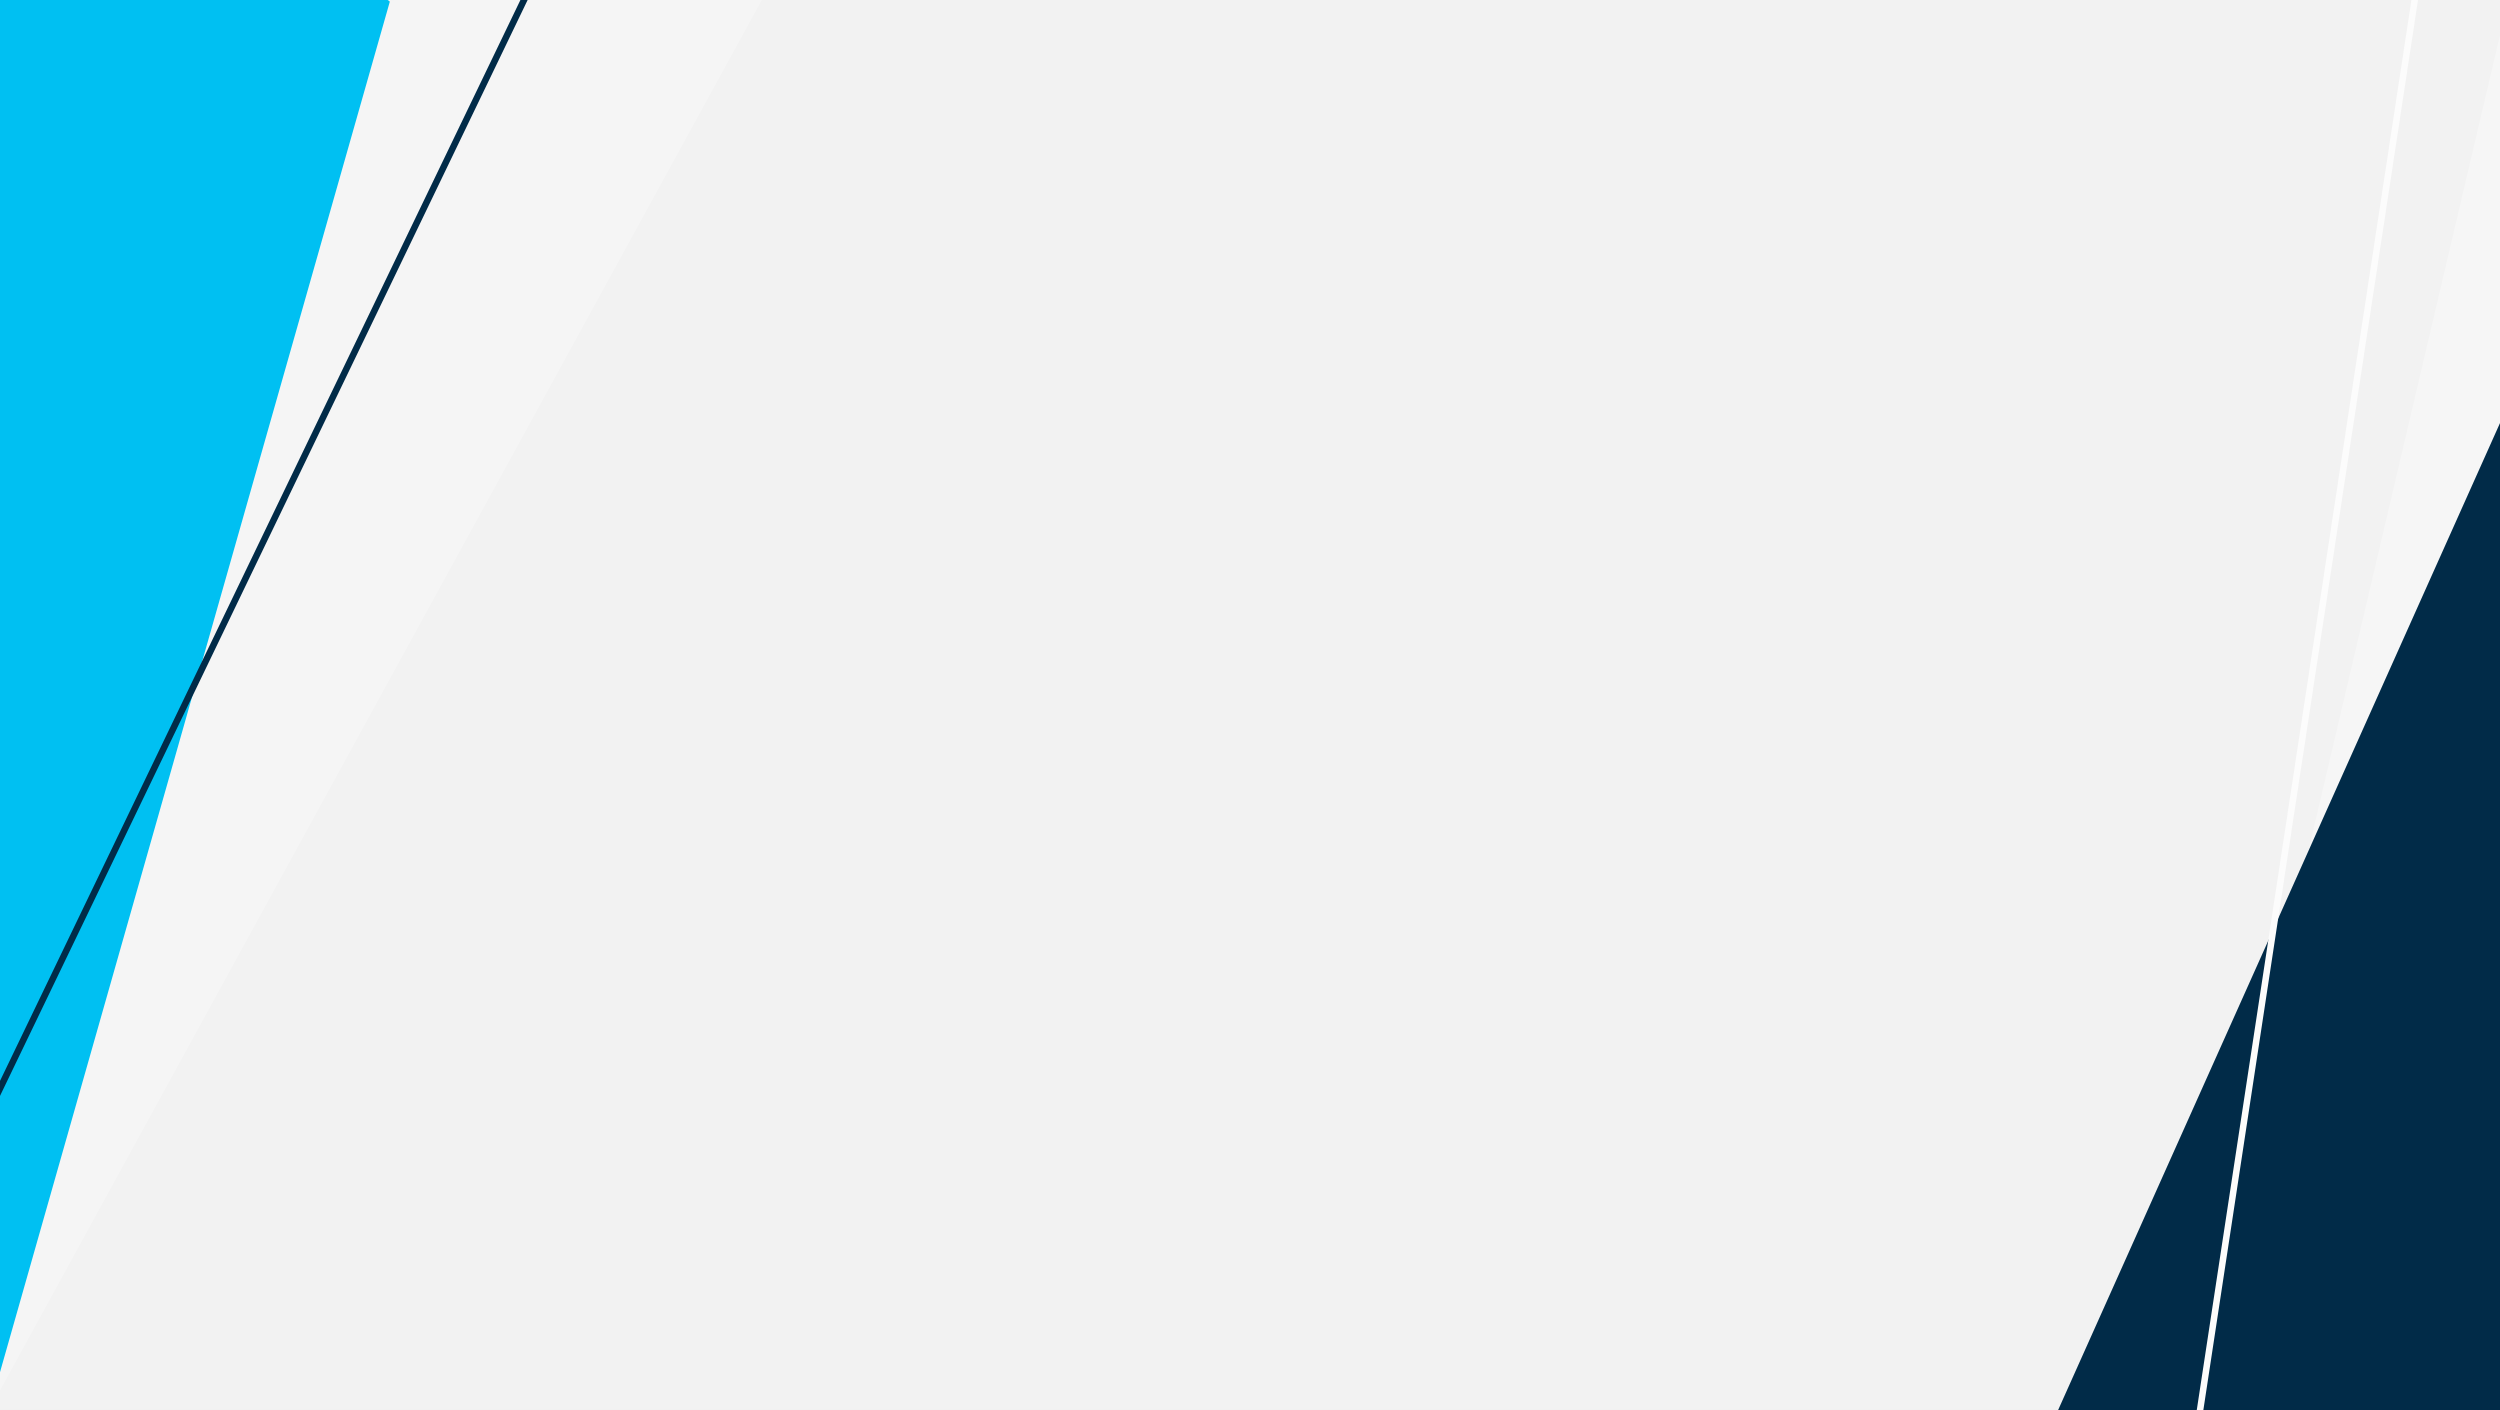
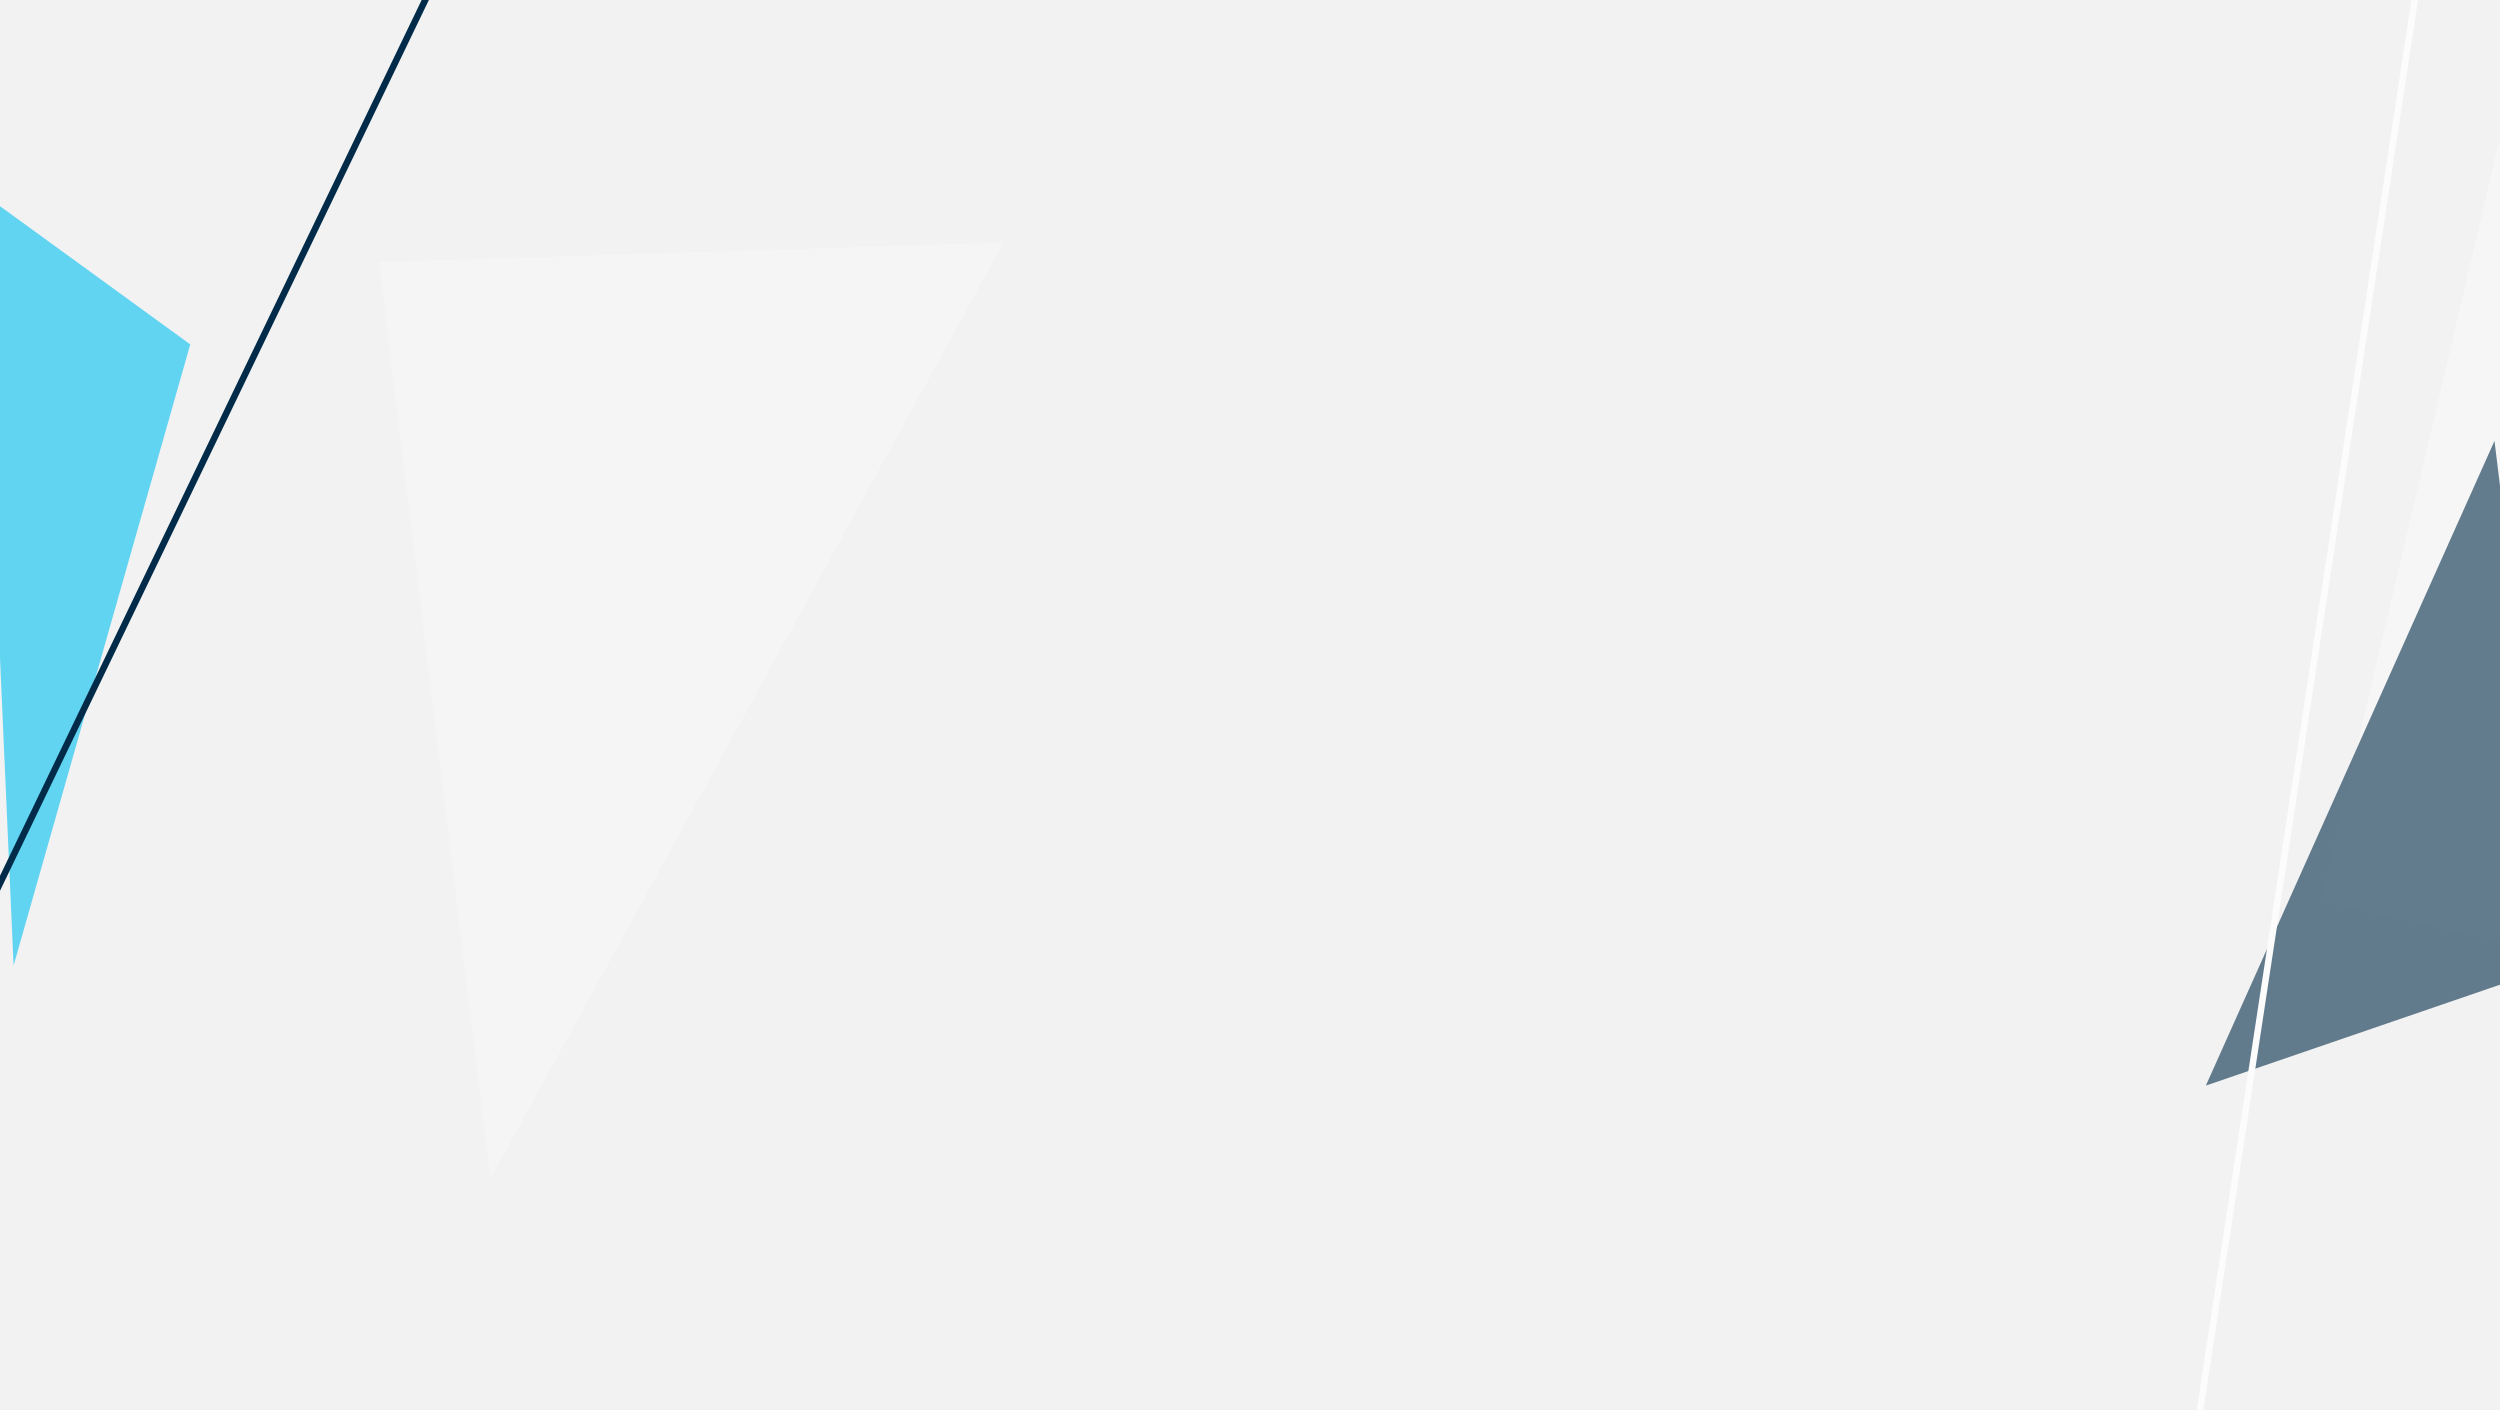
<svg xmlns="http://www.w3.org/2000/svg" version="1.1" id="greetingsBgSvg" x="0px" y="0px" width="3840px" height="2165.6px" viewBox="0 0 3840 2165.6" enable-background="new 0 0 3840 2165.6" xml:space="preserve">
  <g id="_x2D_.bgScene-">
    <rect id="_x2D_.bgColor-" x="-5.1" fill="#F2F2F2" width="3850.19" height="2165.6" />
    <g id="_x2D_.moveElements-">
      <g>
        <g>
-           <polygon opacity="0.26" fill="#FFFFFF" points="-283.29,28.08 1179.74,-17.63 -22.43,2176.52     " />
+           <polygon opacity="0.26" fill="#FFFFFF" points="582.28,402.62 1541.09,372.66 753.24,1810.62     " />
          <rect x="-22.43" y="-6.76" fill="none" width="3876.77" height="2183.28" />
        </g>
      </g>
      <g>
        <g>
-           <polygon fill="#00C0F2" points="-122.37,-521.4 598.78,2.45 -5.39,2126.6     " />
+           <polygon opacity="0.6" fill="#00C0F2" points="-31.67,293.7 292.24,528.99 20.87,1483.07     " />
          <rect x="-22.43" y="-6.76" fill="none" width="3876.77" height="2183.28" />
        </g>
      </g>
    </g>
    <g id="_x2D_.moveElements-_1_">
      <g>
        <g>
-           <polygon opacity="0.31" fill="#FFFFFF" points="3865.23,-53.47 3336.36,2198.15 3867.38,2316.02     " />
+           <polygon opacity="0.31" fill="#FFFFFF" points="3838.89,216.21 3564.43,1384.66 3840,1445.83     " />
          <rect x="-31.67" fill="none" width="3876.77" height="2183.28" />
        </g>
      </g>
      <g>
        <g>
-           <polygon fill="#012B48" points="3853.1,620.55 3022.85,2475.02 4038.51,2126.6     " />
+           <polygon opacity="0.6" fill="#012B48" points="3831.52,677.24 3388.19,1667.47 3930.52,1481.42     " />
          <rect x="-31.67" fill="none" width="3876.77" height="2183.28" />
        </g>
      </g>
    </g>
    <g id="_x2D_.lineBG-_1_">
      <g>
-         <line fill="#FFFFFF" stroke="#012B48" stroke-width="10" stroke-miterlimit="10" x1="-202.41" y1="2092.25" x2="1002.72" y2="-410.91" />
+         <line fill="#FFFFFF" stroke="#012B48" stroke-width="10" stroke-miterlimit="10" x1="-294.93" y1="1969.35" x2="910.2" y2="-533.8" />
        <rect x="-22.43" y="-6.76" fill="none" width="3876.77" height="2183.28" />
      </g>
    </g>
    <g id="_x2D_.lineBG-">
      <g>
        <line fill="#012B48" stroke="#FCFCFC" stroke-width="10" stroke-miterlimit="10" x1="3743.65" y1="-227.66" x2="3317.4" y2="2572.38" />
        <rect x="-31.67" fill="none" width="3876.77" height="2183.28" />
      </g>
    </g>
  </g>
</svg>
